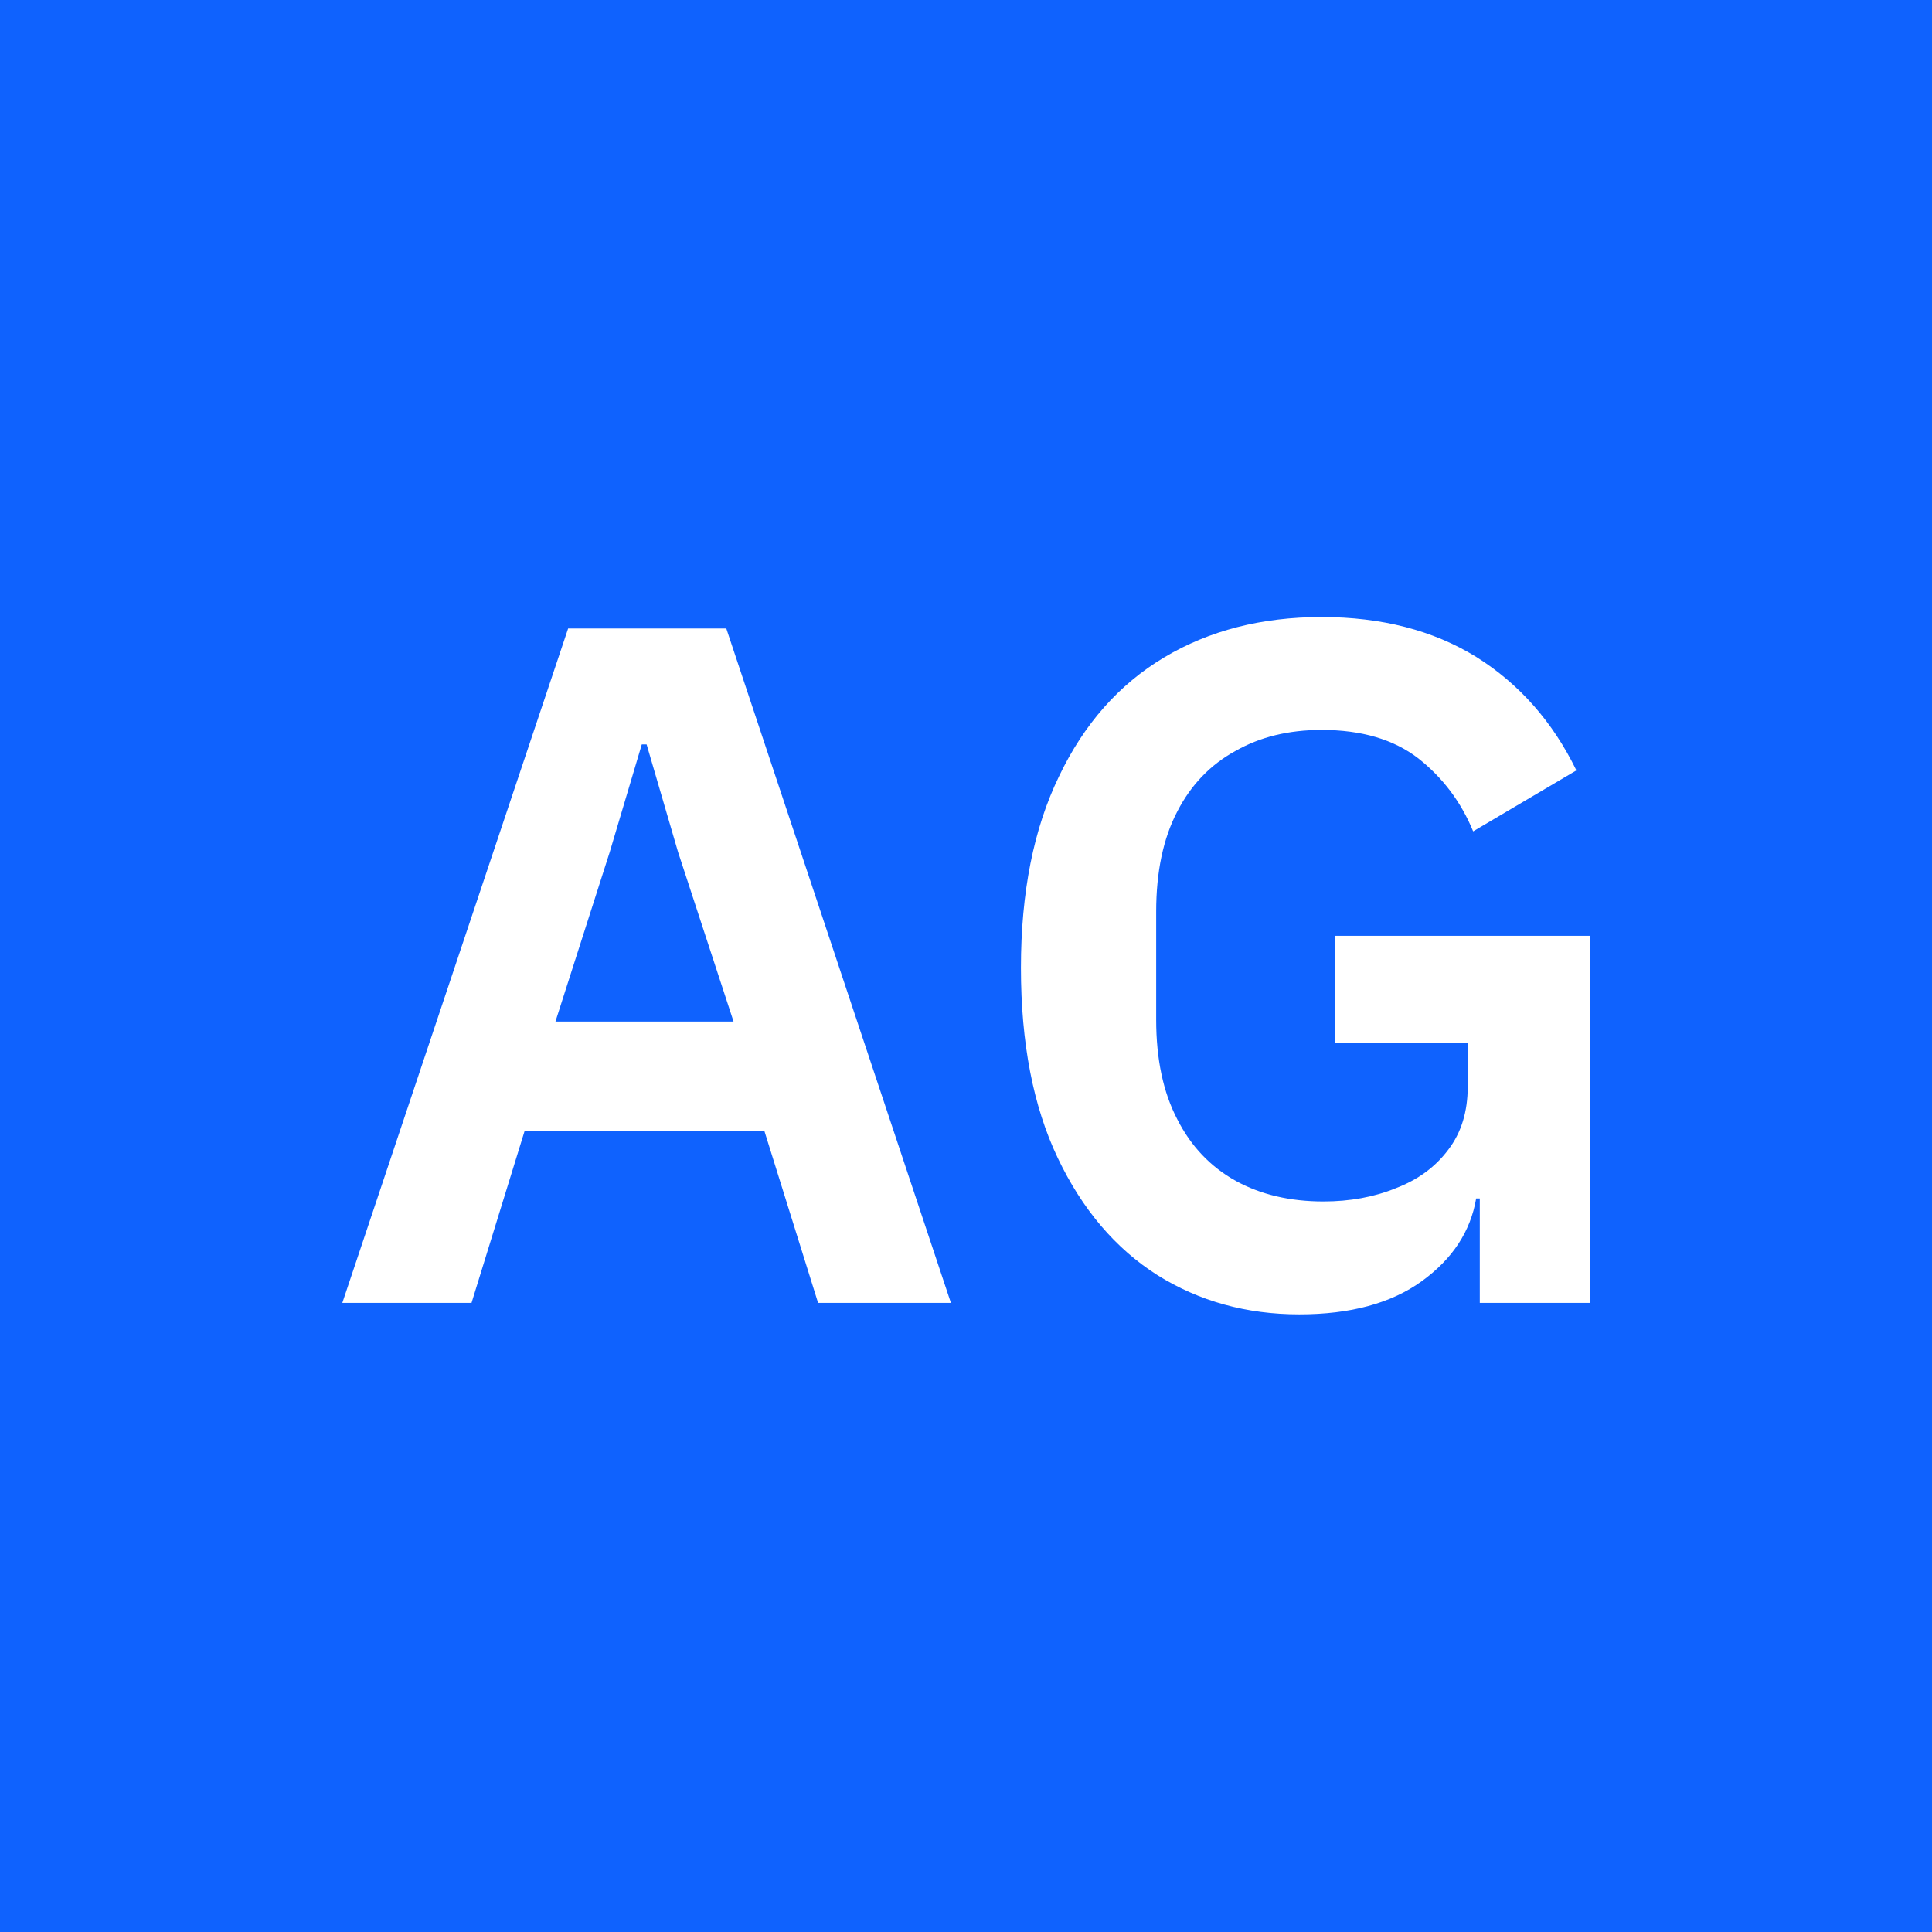
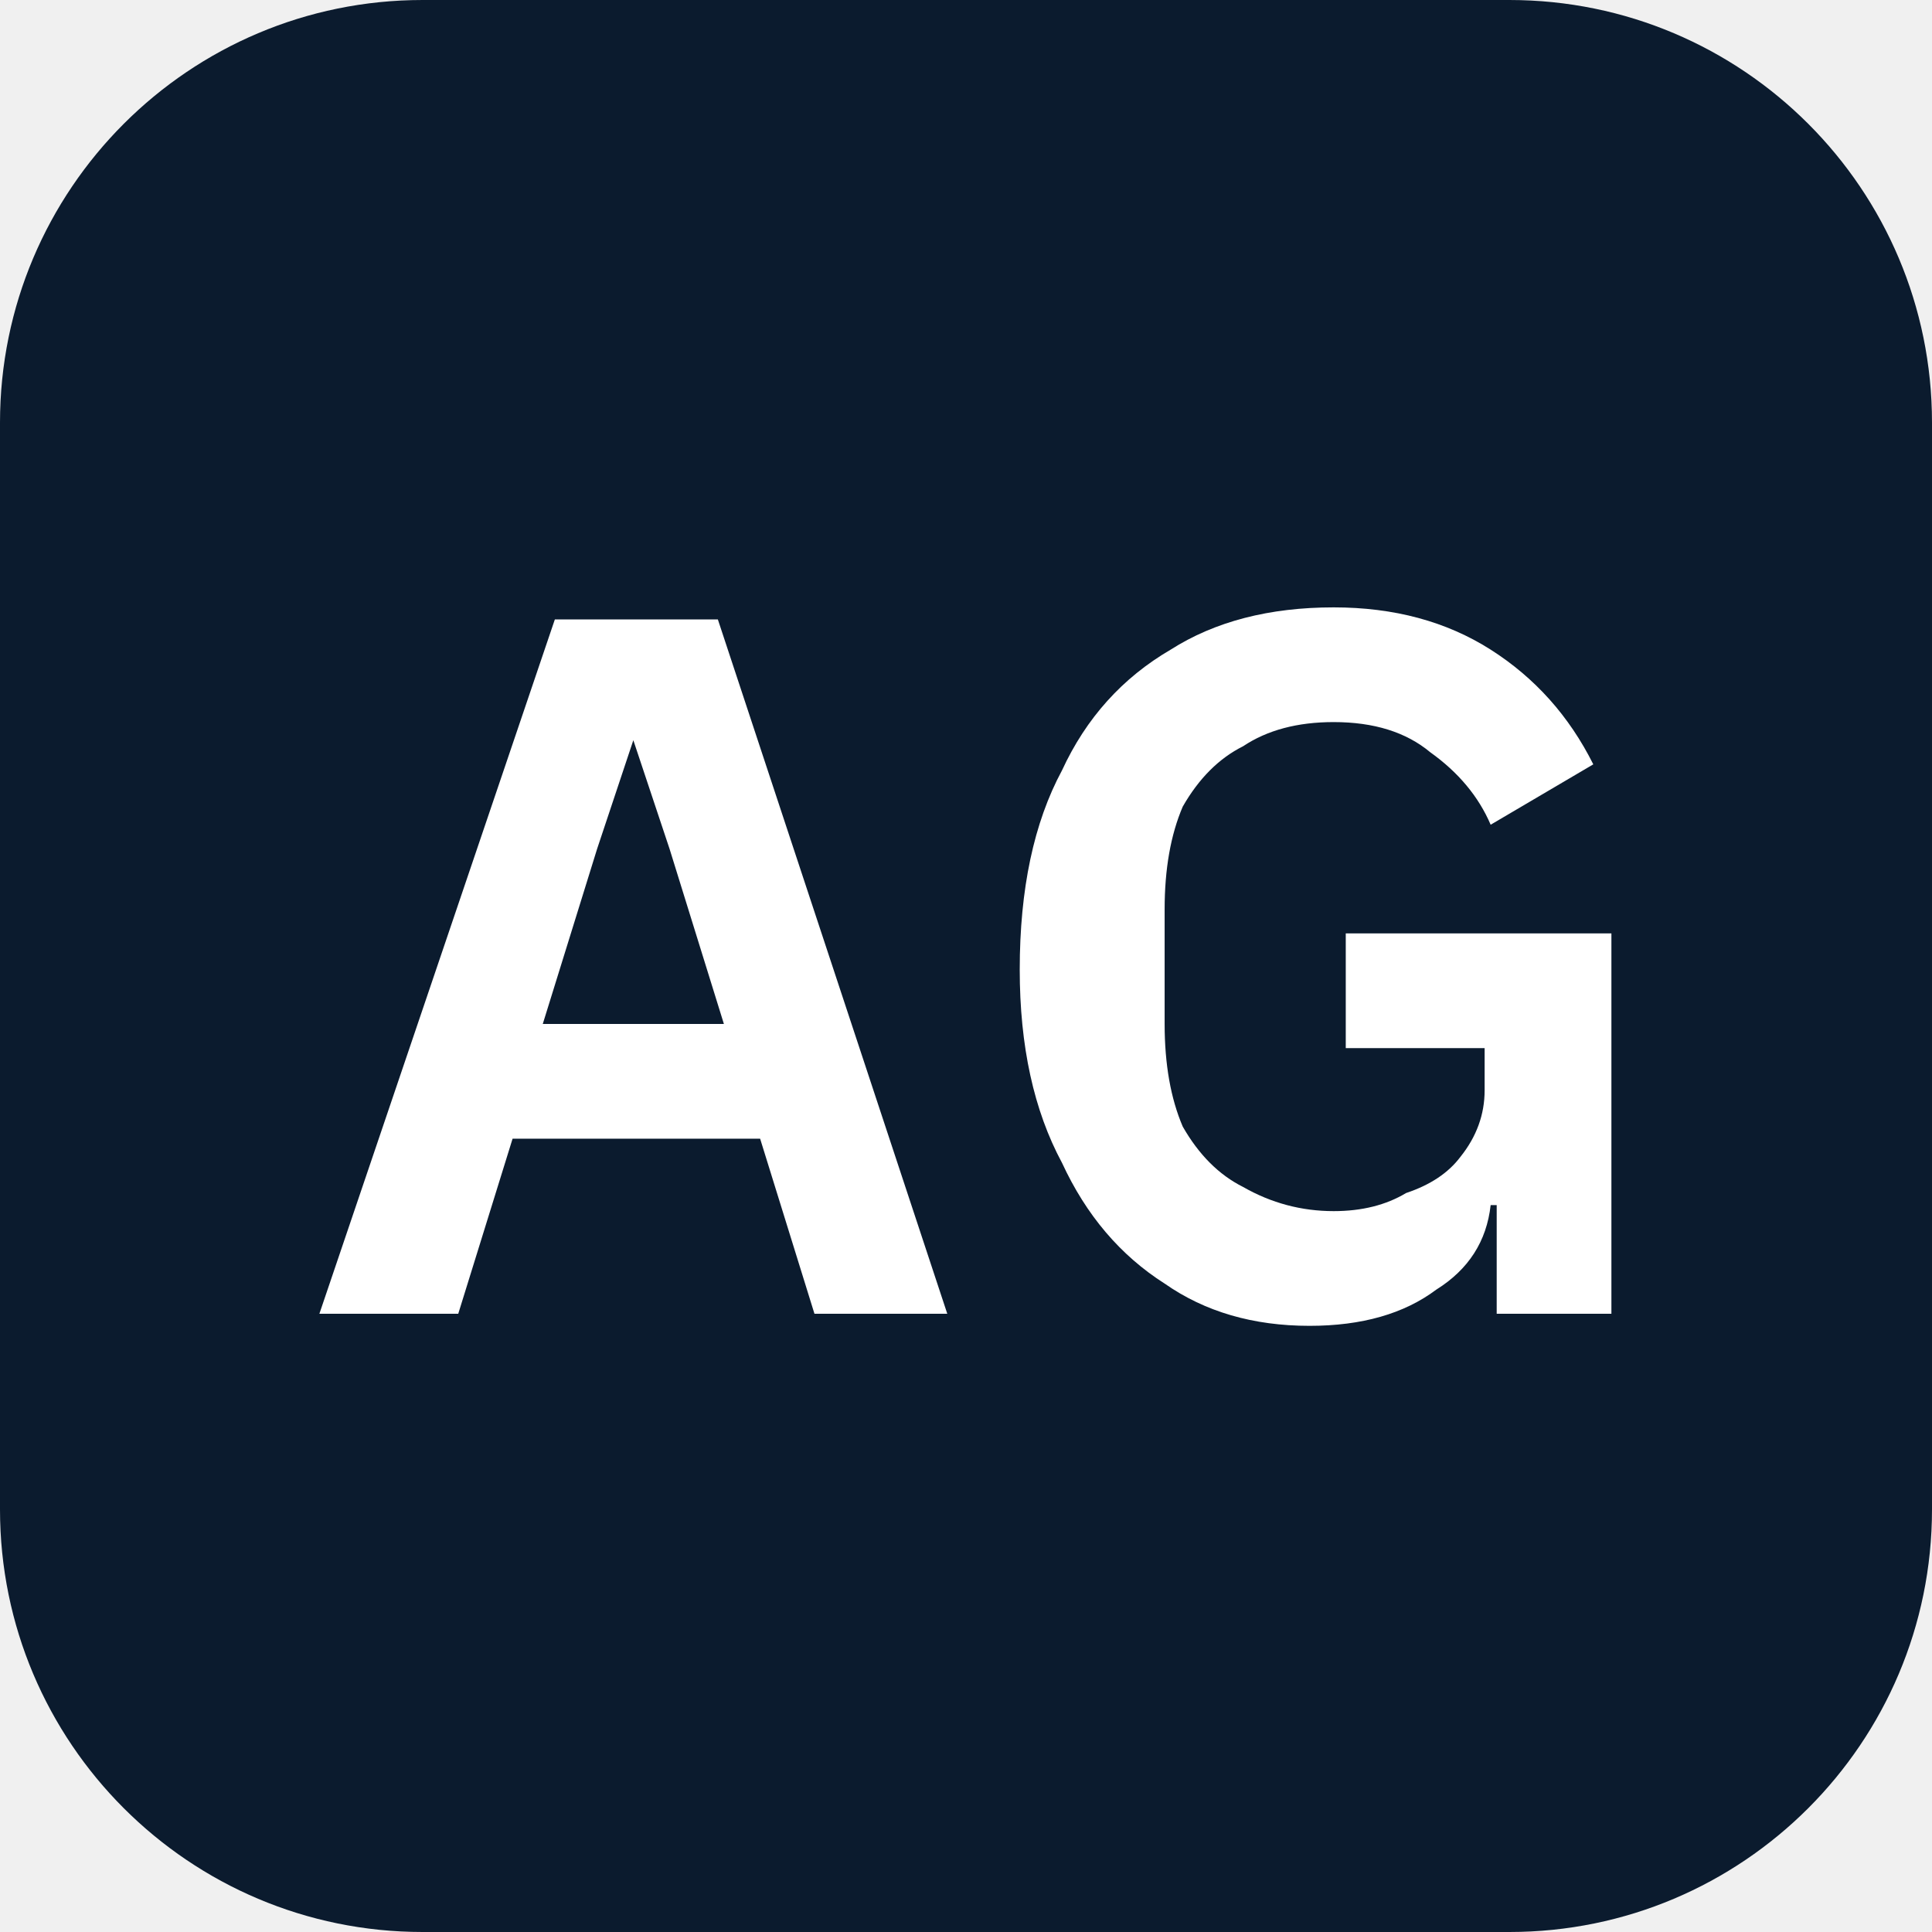
<svg xmlns="http://www.w3.org/2000/svg" viewBox="0 0 32 32">
-   <rect width="32" height="32" fill="#0f62fe" />
-   <path transform="translate(5.33 21.58)" d="M6.70-11.17L10.42 0L8.22 0L7.33-2.85L3.36-2.85L2.48 0L0.34 0L4.08-11.17L6.70-11.17M3.87-4.66L6.82-4.66L5.90-7.47L5.38-9.25L5.30-9.25L4.77-7.47L3.87-4.66M21.01 0L19.18 0L19.18-1.73L19.12-1.73Q18.98-0.91 18.22-0.36Q17.46 0.19 16.19 0.19Q14.88 0.19 13.84-0.46Q12.80-1.12 12.19-2.40Q11.58-3.68 11.58-5.55Q11.58-7.42 12.21-8.72Q12.83-10.02 13.95-10.69Q15.07-11.36 16.56-11.36Q18.05-11.36 19.12-10.70Q20.19-10.03 20.78-8.82L19.07-7.81Q18.77-8.54 18.16-9.02Q17.55-9.49 16.56-9.49Q15.74-9.49 15.13-9.14Q14.51-8.80 14.17-8.14Q13.82-7.47 13.82-6.48L13.82-4.69Q13.82-3.71 14.17-3.04Q14.51-2.37 15.14-2.02Q15.76-1.68 16.59-1.68Q17.25-1.68 17.79-1.90Q18.34-2.11 18.66-2.54Q18.98-2.96 18.98-3.58L18.98-4.30L16.78-4.30L16.78-6.08L21.01-6.08" fill="#ffffff" />
+   <rect width="32" height="32" rx="7" fill="#0b1b2e" />
+   <path transform="translate(4.99 21.76)" d="M6.9 -11.5L10.7 0L8.5 0L7.6 -2.9L3.5 -2.9L2.6 0L0.3 0L4.2 -11.5L6.9 -11.5M4 -4.8L7 -4.8L6.1 -7.7L5.5 -9.5L5.5 -9.5L4.9 -7.7L4 -4.8M21.7 0L19.8 0L19.8 -1.8L19.7 -1.8Q19.6 -0.9 18.8 -0.4Q18 0.2 16.7 0.2L16.7 0.2Q15.3 0.2 14.3 -0.5Q13.2 -1.2 12.6 -2.5Q11.9 -3.8 11.9 -5.7L11.9 -5.7Q11.9 -7.7 12.6 -9Q13.2 -10.3 14.4 -11Q15.5 -11.7 17.1 -11.7L17.1 -11.7Q18.6 -11.7 19.7 -11Q20.8 -10.3 21.4 -9.1L21.4 -9.1L19.7 -8.1Q19.4 -8.8 18.7 -9.3Q18.1 -9.8 17.1 -9.8L17.1 -9.8Q16.2 -9.8 15.6 -9.4Q15 -9.1 14.6 -8.4Q14.3 -7.7 14.3 -6.7L14.3 -6.7L14.3 -4.8Q14.3 -3.8 14.6 -3.1Q15 -2.4 15.6 -2.1Q16.3 -1.7 17.1 -1.7L17.1 -1.7Q17.8 -1.7 18.3 -2Q18.9 -2.2 19.2 -2.6Q19.6 -3.1 19.6 -3.7L19.6 -3.7L19.6 -4.4L17.3 -4.4L17.3 -6.3L21.7 -6.3L21.7 0" fill="#ffffff" />
</svg>
